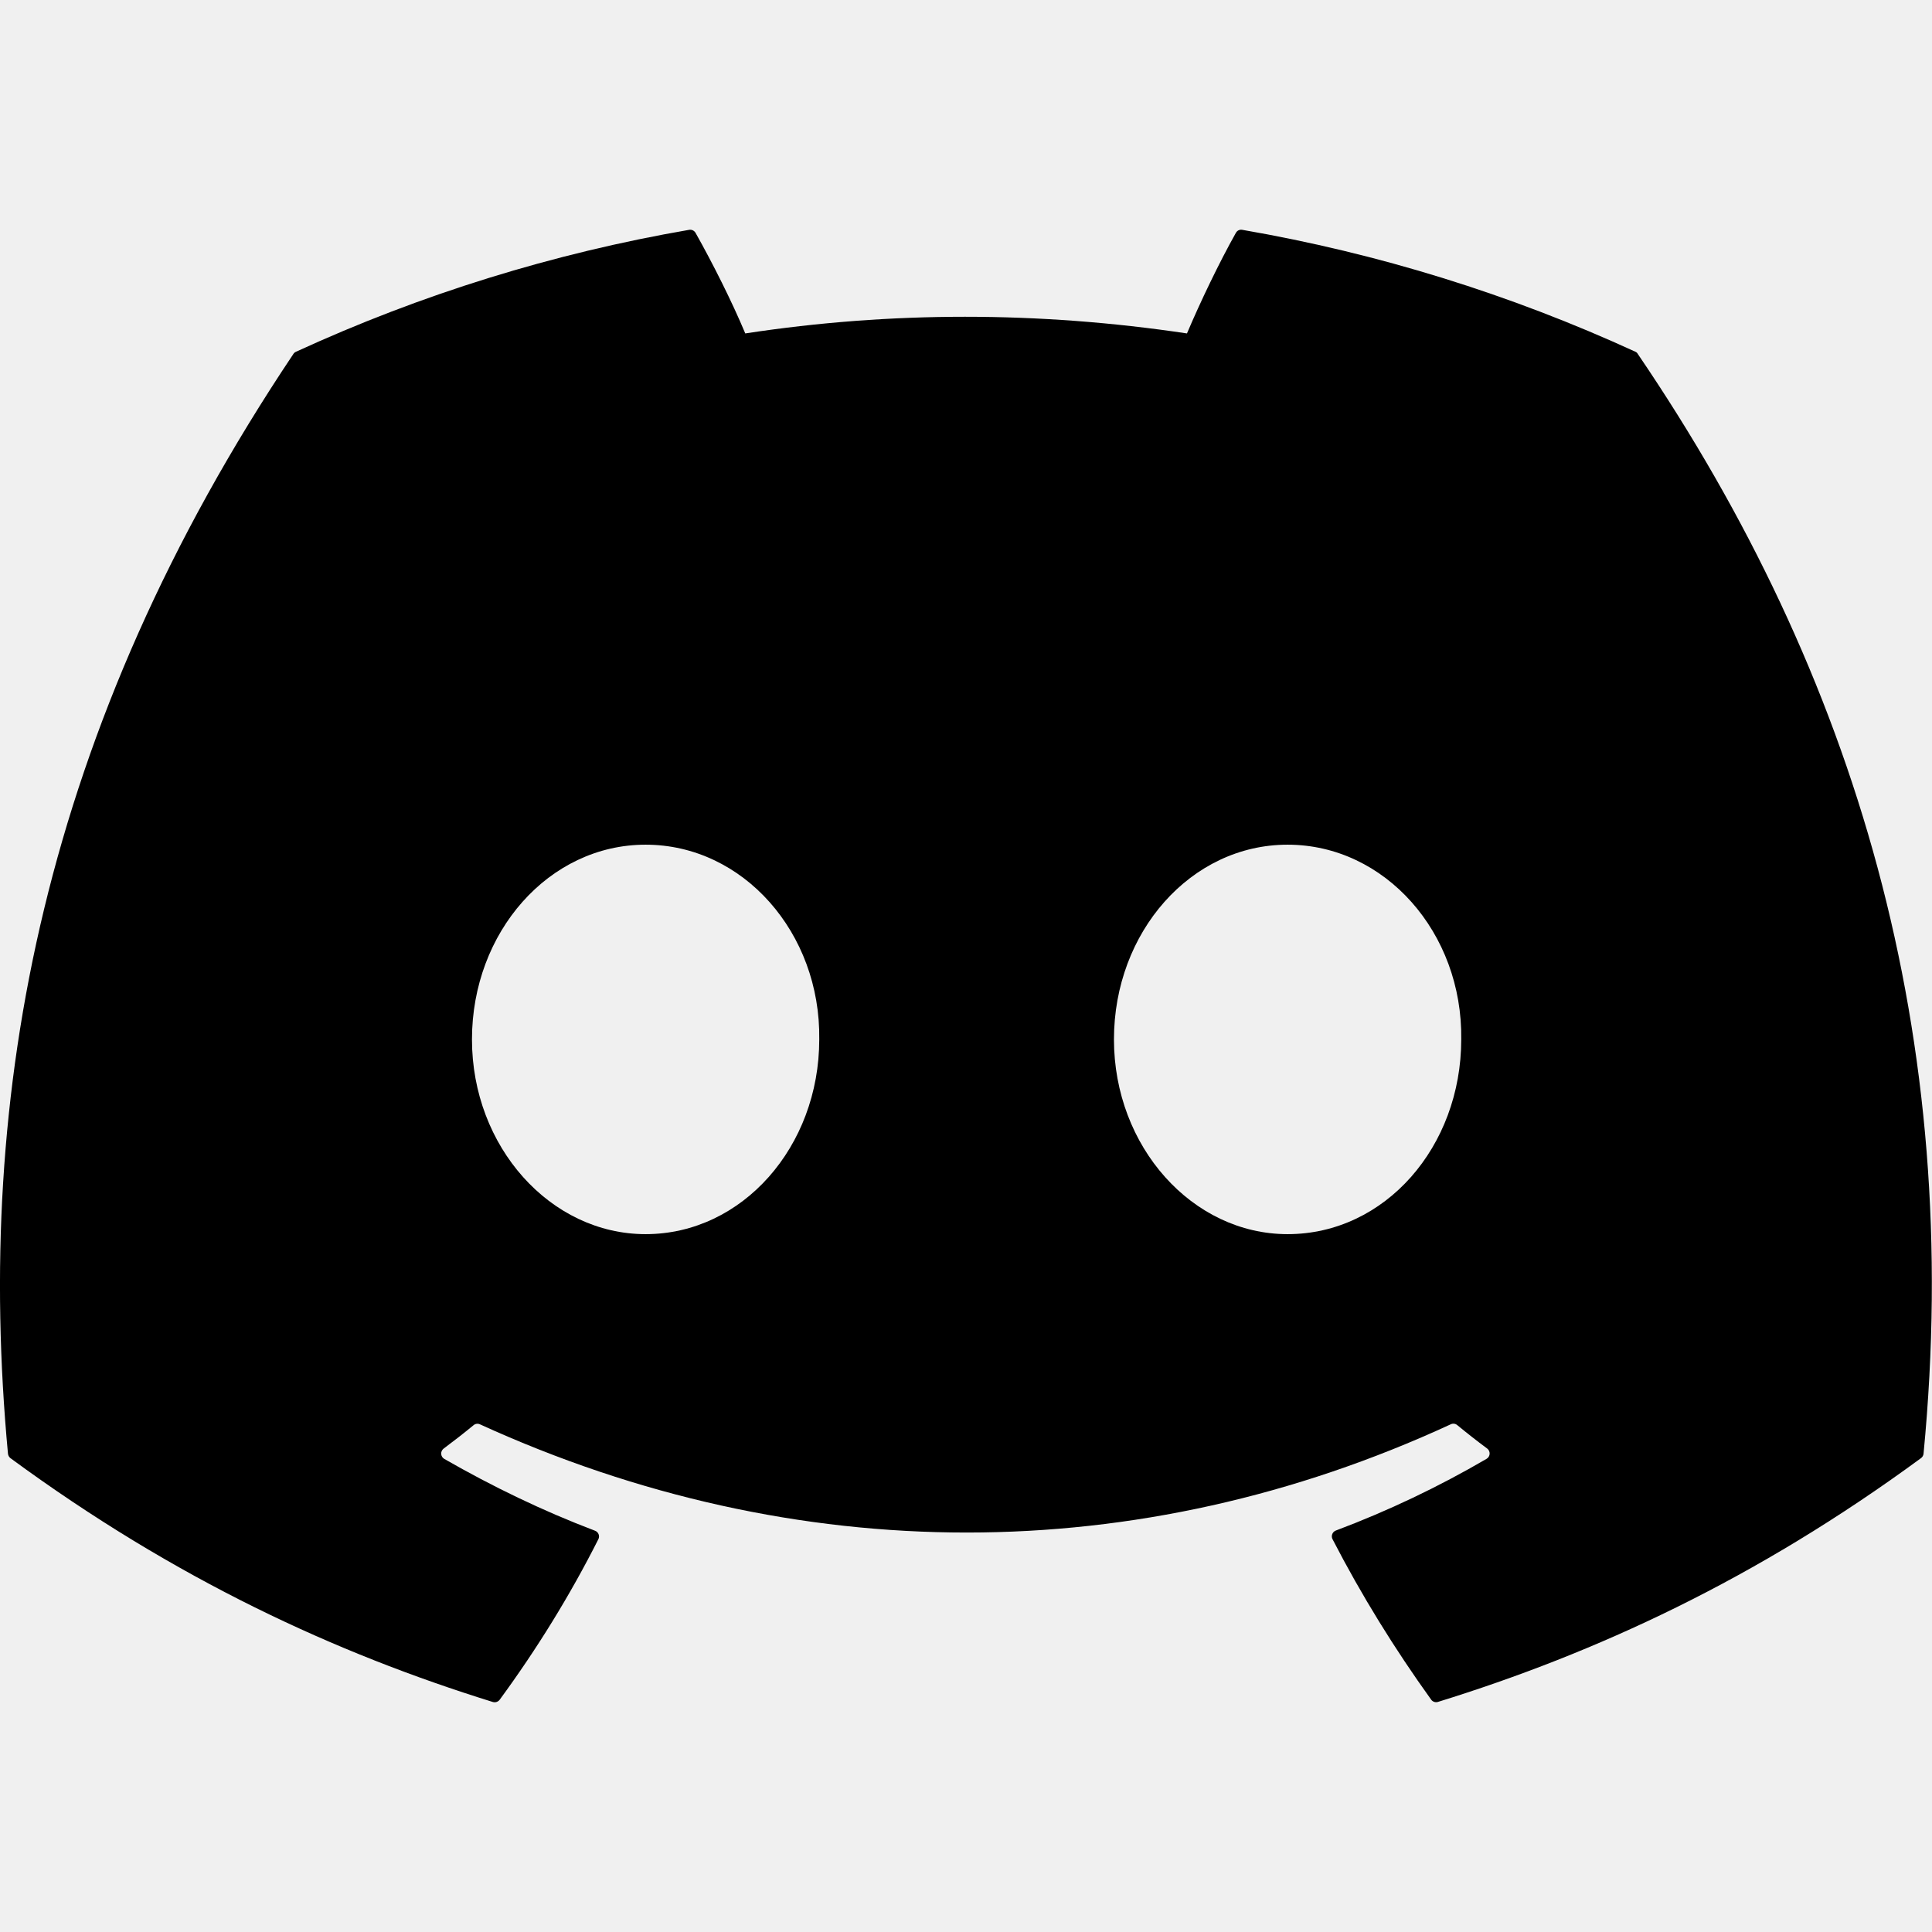
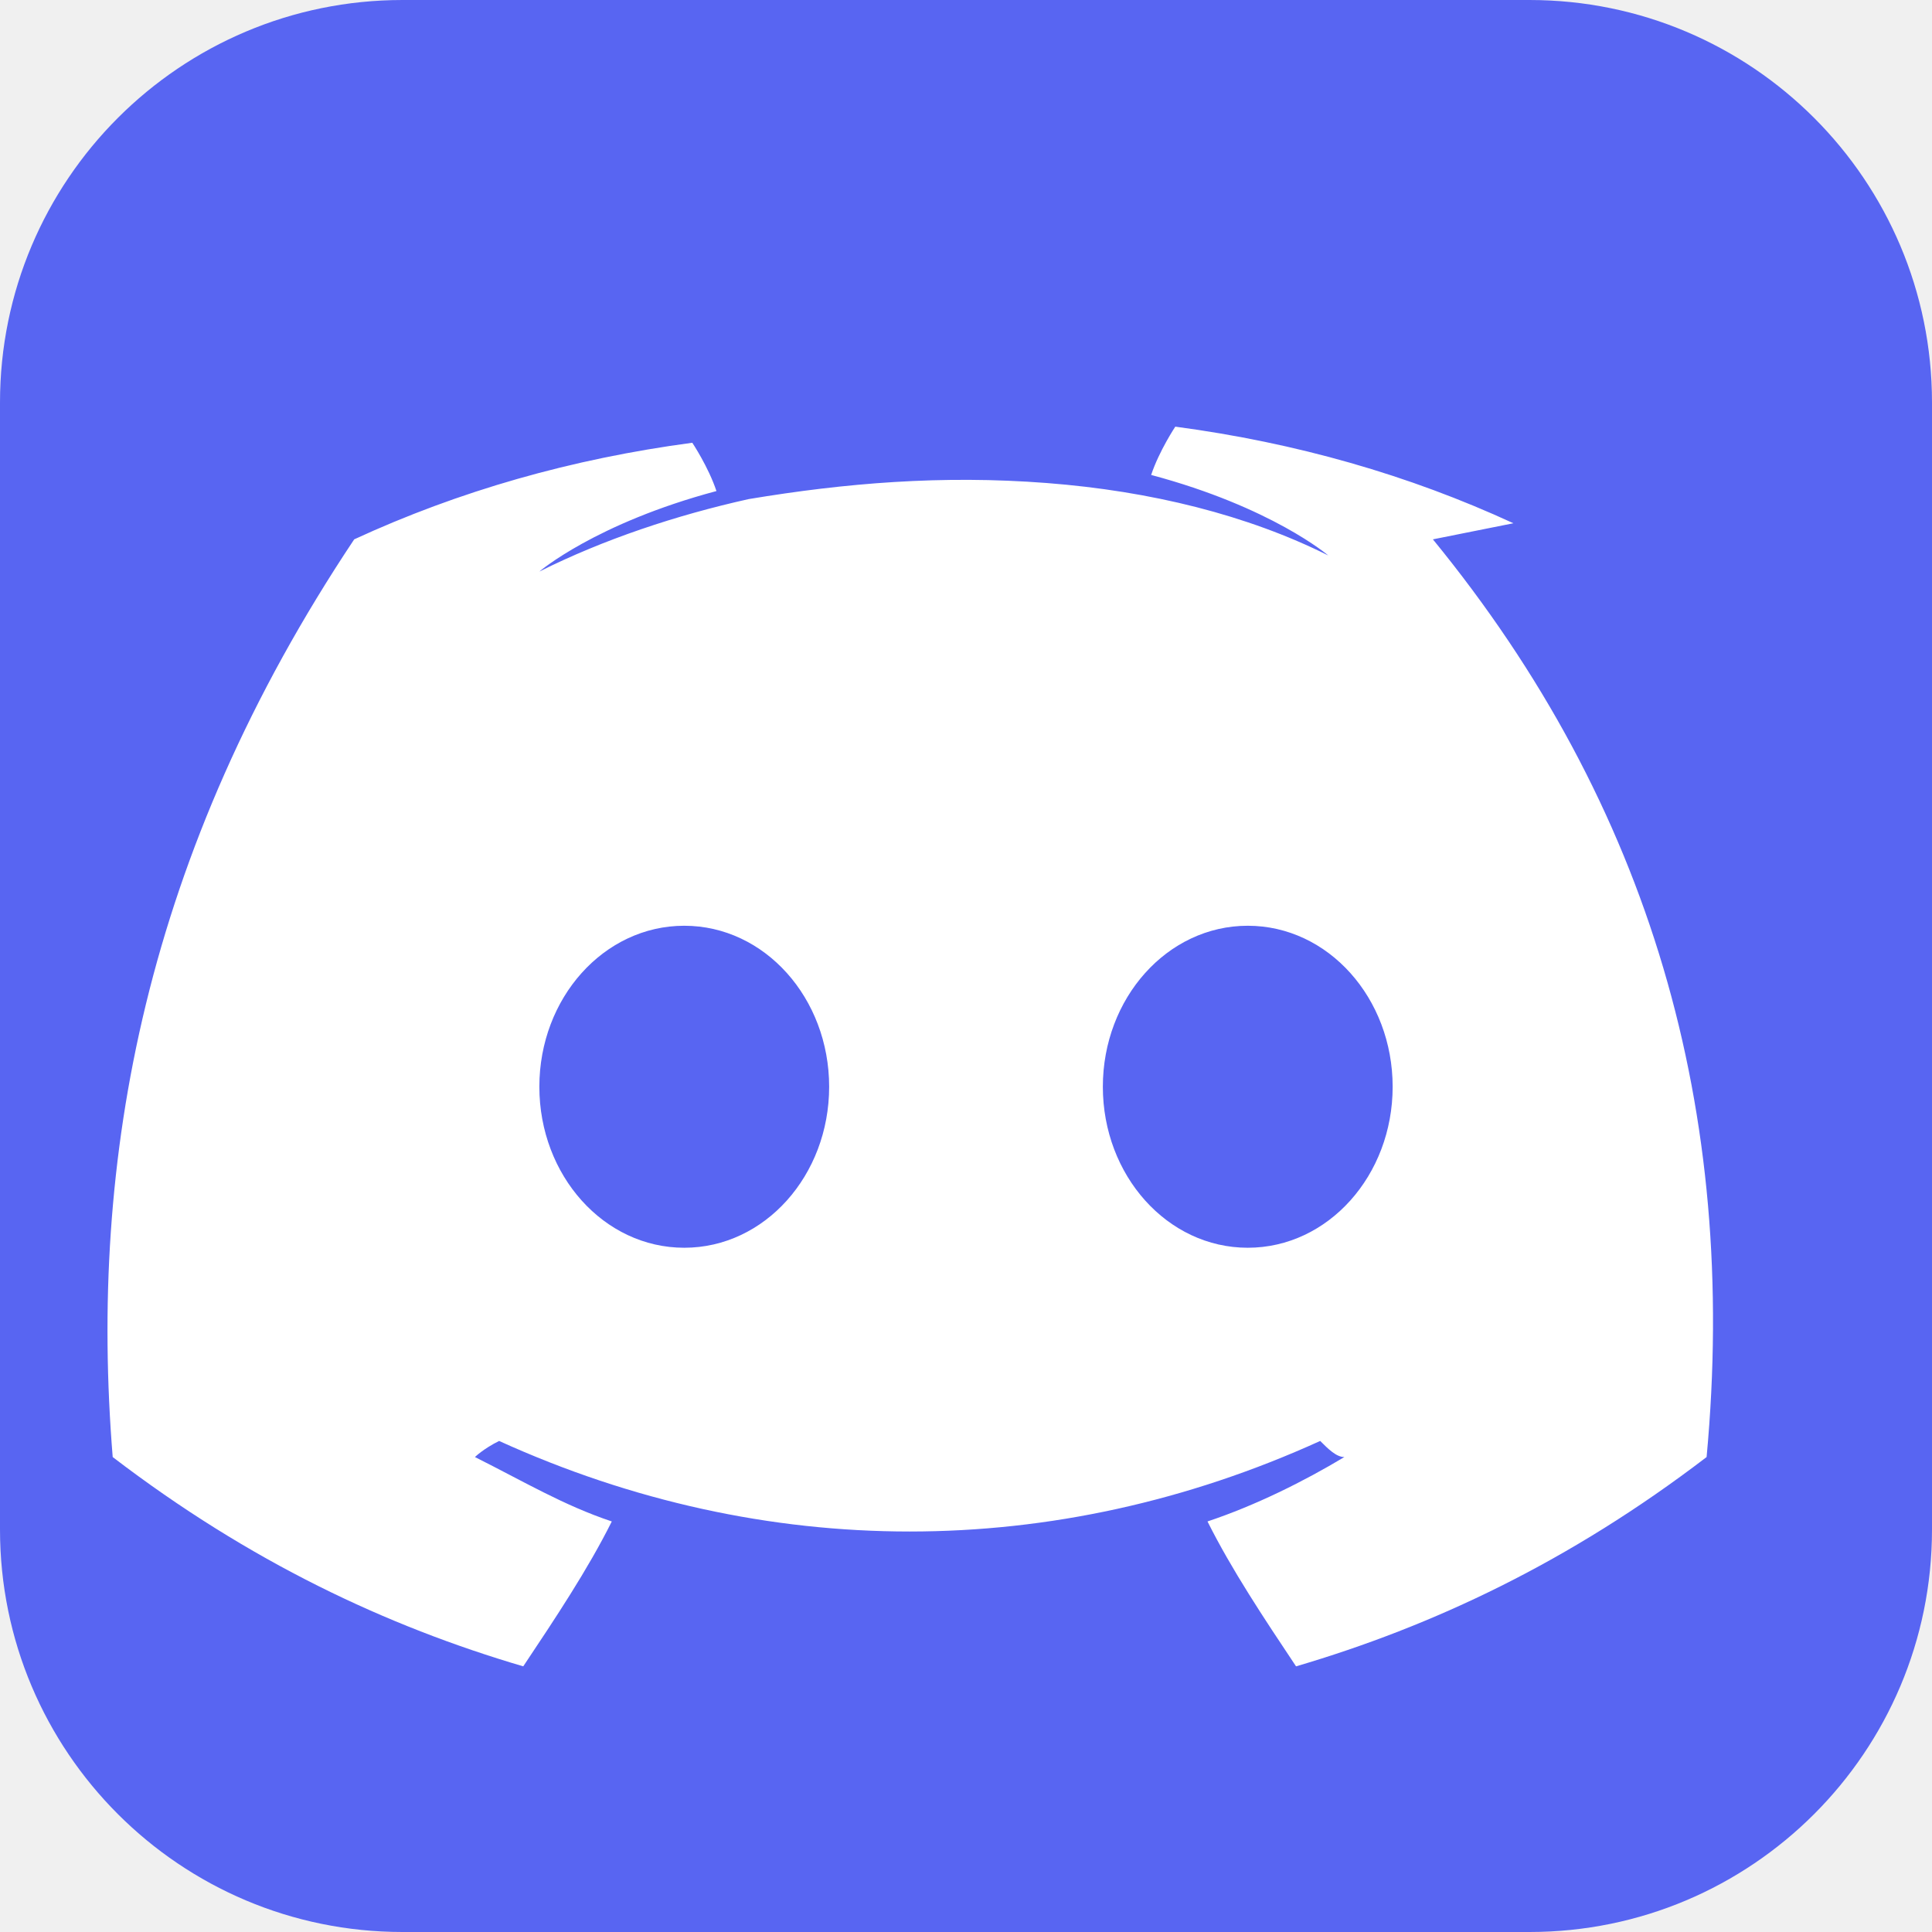
- <svg xmlns="http://www.w3.org/2000/svg" role="img" viewBox="0 0 24 24">
-   <path fill="currentColor" d="M20.317 4.37a19.791 19.791 0 00-4.885-1.515.074.074 0 00-.079.037c-.211.375-.445.865-.608 1.25-1.845-.276-3.68-.276-5.487 0-.164-.393-.406-.874-.618-1.25a.077.077 0 00-.079-.037 19.736 19.736 0 00-4.885 1.515.07.07 0 00-.032.028C.533 9.046-.319 13.58.099 18.058a.082.082 0 00.031.056c2.053 1.508 4.041 2.423 5.993 3.029a.078.078 0 00.084-.028c.462-.63.873-1.295 1.226-1.994a.076.076 0 00-.042-.106c-.653-.248-1.274-.549-1.872-.892a.077.077 0 01-.008-.128c.126-.094.252-.192.372-.291a.074.074 0 01.078-.011c3.928 1.793 8.18 1.793 12.061 0a.074.074 0 01.079.009c.12.099.246.198.373.292a.077.077 0 01-.007.128 12.299 12.299 0 01-1.873.891.077.077 0 00-.041.107c.36.698.772 1.363 1.225 1.993a.076.076 0 00.084.029c1.961-.607 3.95-1.522 6.002-3.029a.077.077 0 00.031-.055c.5-5.177-.838-9.674-3.549-13.66a.061.061 0 00-.031-.029zM8.02 15.331c-1.183 0-2.157-1.086-2.157-2.419 0-1.333.956-2.419 2.157-2.419 1.211 0 2.176 1.095 2.157 2.419 0 1.333-.956 2.419-2.157 2.419zm7.975 0c-1.183 0-2.157-1.086-2.157-2.419 0-1.333.955-2.419 2.157-2.419 1.211 0 2.176 1.095 2.157 2.419 0 1.333-.946 2.419-2.157 2.419Z" />
+ <svg xmlns="http://www.w3.org/2000/svg" viewBox="0 0 24 24">
+   <rect width="24" height="24" rx="5" fill="#5865F2" />
+   <path fill="#FFFFFF" d="M18.8 6.5c-1.3-.6-2.7-1-4.2-1.2 0 0-.2.3-.3.6 1.5.4 2.2 1 2.2 1-1-.5-2.2-.8-3.5-.9-1.3-.1-2.5 0-3.7.2-.9.2-1.8.5-2.6.9 0 0 .7-.6 2.2-1-.1-.3-.3-.6-.3-.6-1.5.2-2.9.6-4.2 1.2-2.6 3.9-3.3 7.7-3 11.4 1.7 1.3 3.4 2.1 5.1 2.6.4-.6.8-1.2 1.1-1.8-.6-.2-1.1-.5-1.7-.8 0 0 .1-.1.3-.2 3.3 1.5 6.9 1.5 10.2 0 .1.1.2.2.3.2-.5.3-1.1.6-1.7.8.3.6.7 1.2 1.1 1.8 1.7-.5 3.4-1.3 5.1-2.6.4-4.3-.7-8.1-3.4-11.4zM8.5 15.5c-1 0-1.8-.9-1.8-2s.8-2 1.8-2c1 0 1.8.9 1.8 2s-.8 2-1.8 2zm7 0c-1 0-1.8-.9-1.8-2s.8-2 1.8-2c1 0 1.8.9 1.8 2s-.8 2-1.8 2z" />
</svg>
